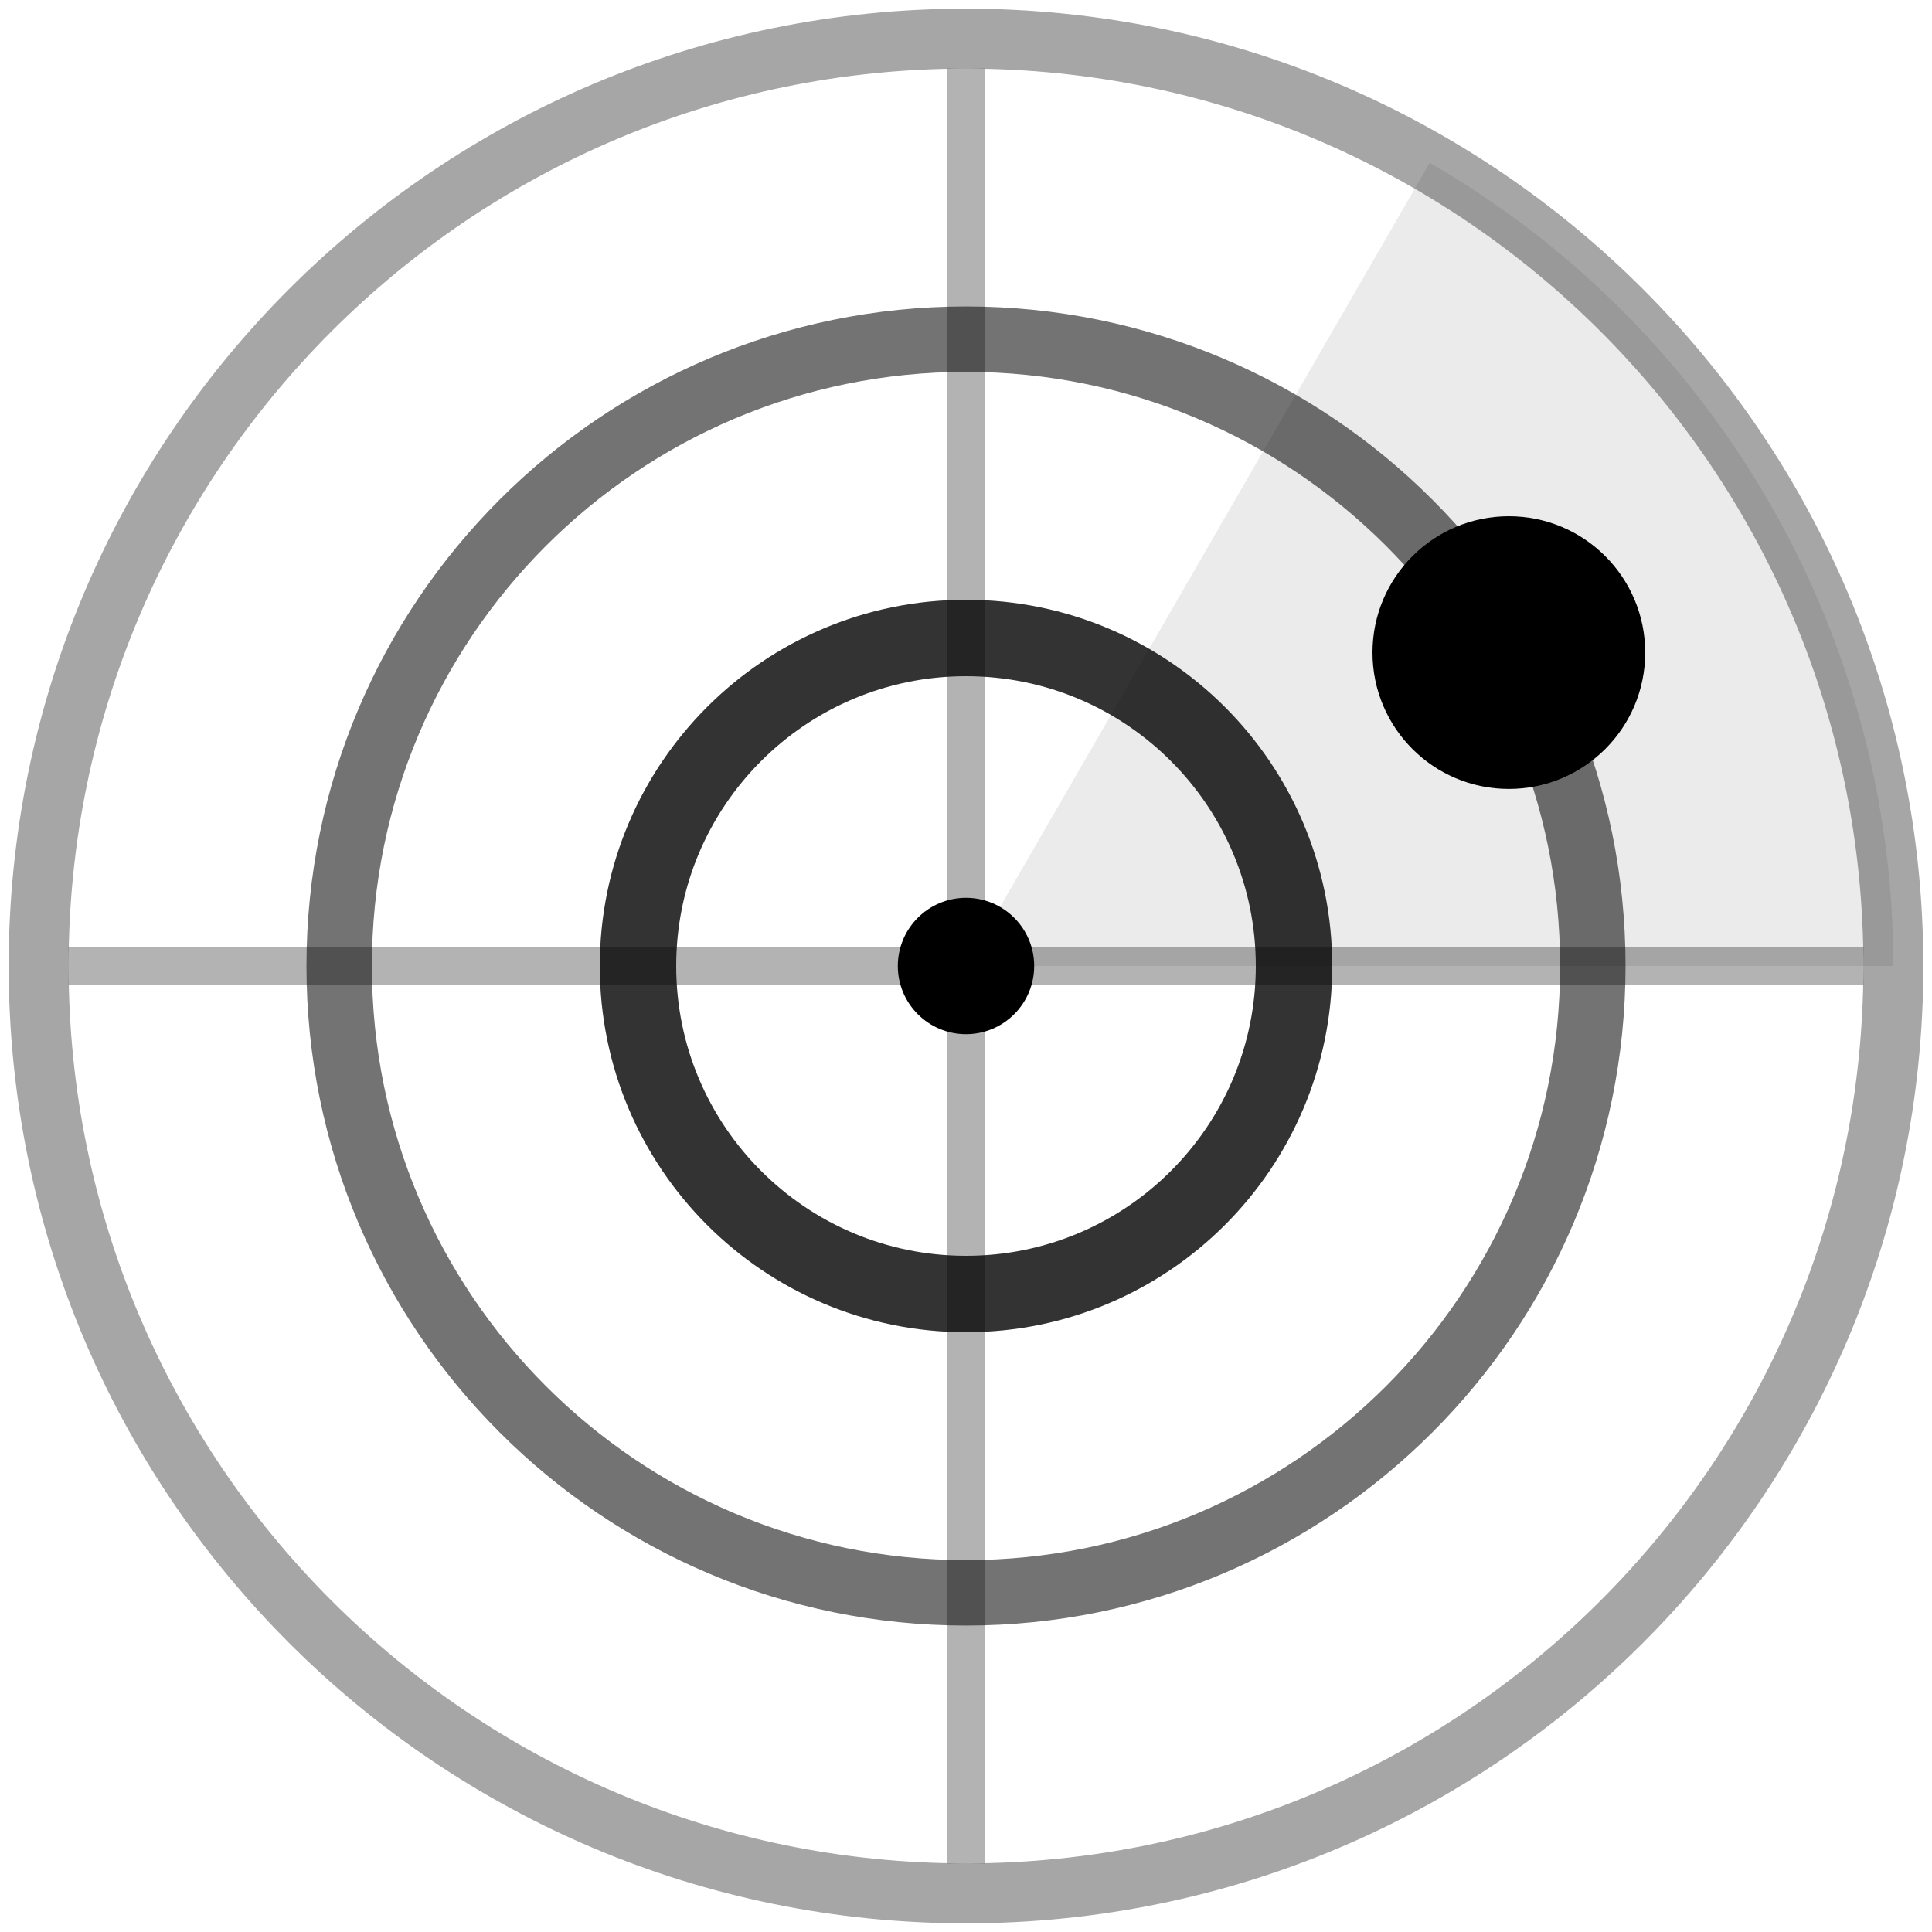
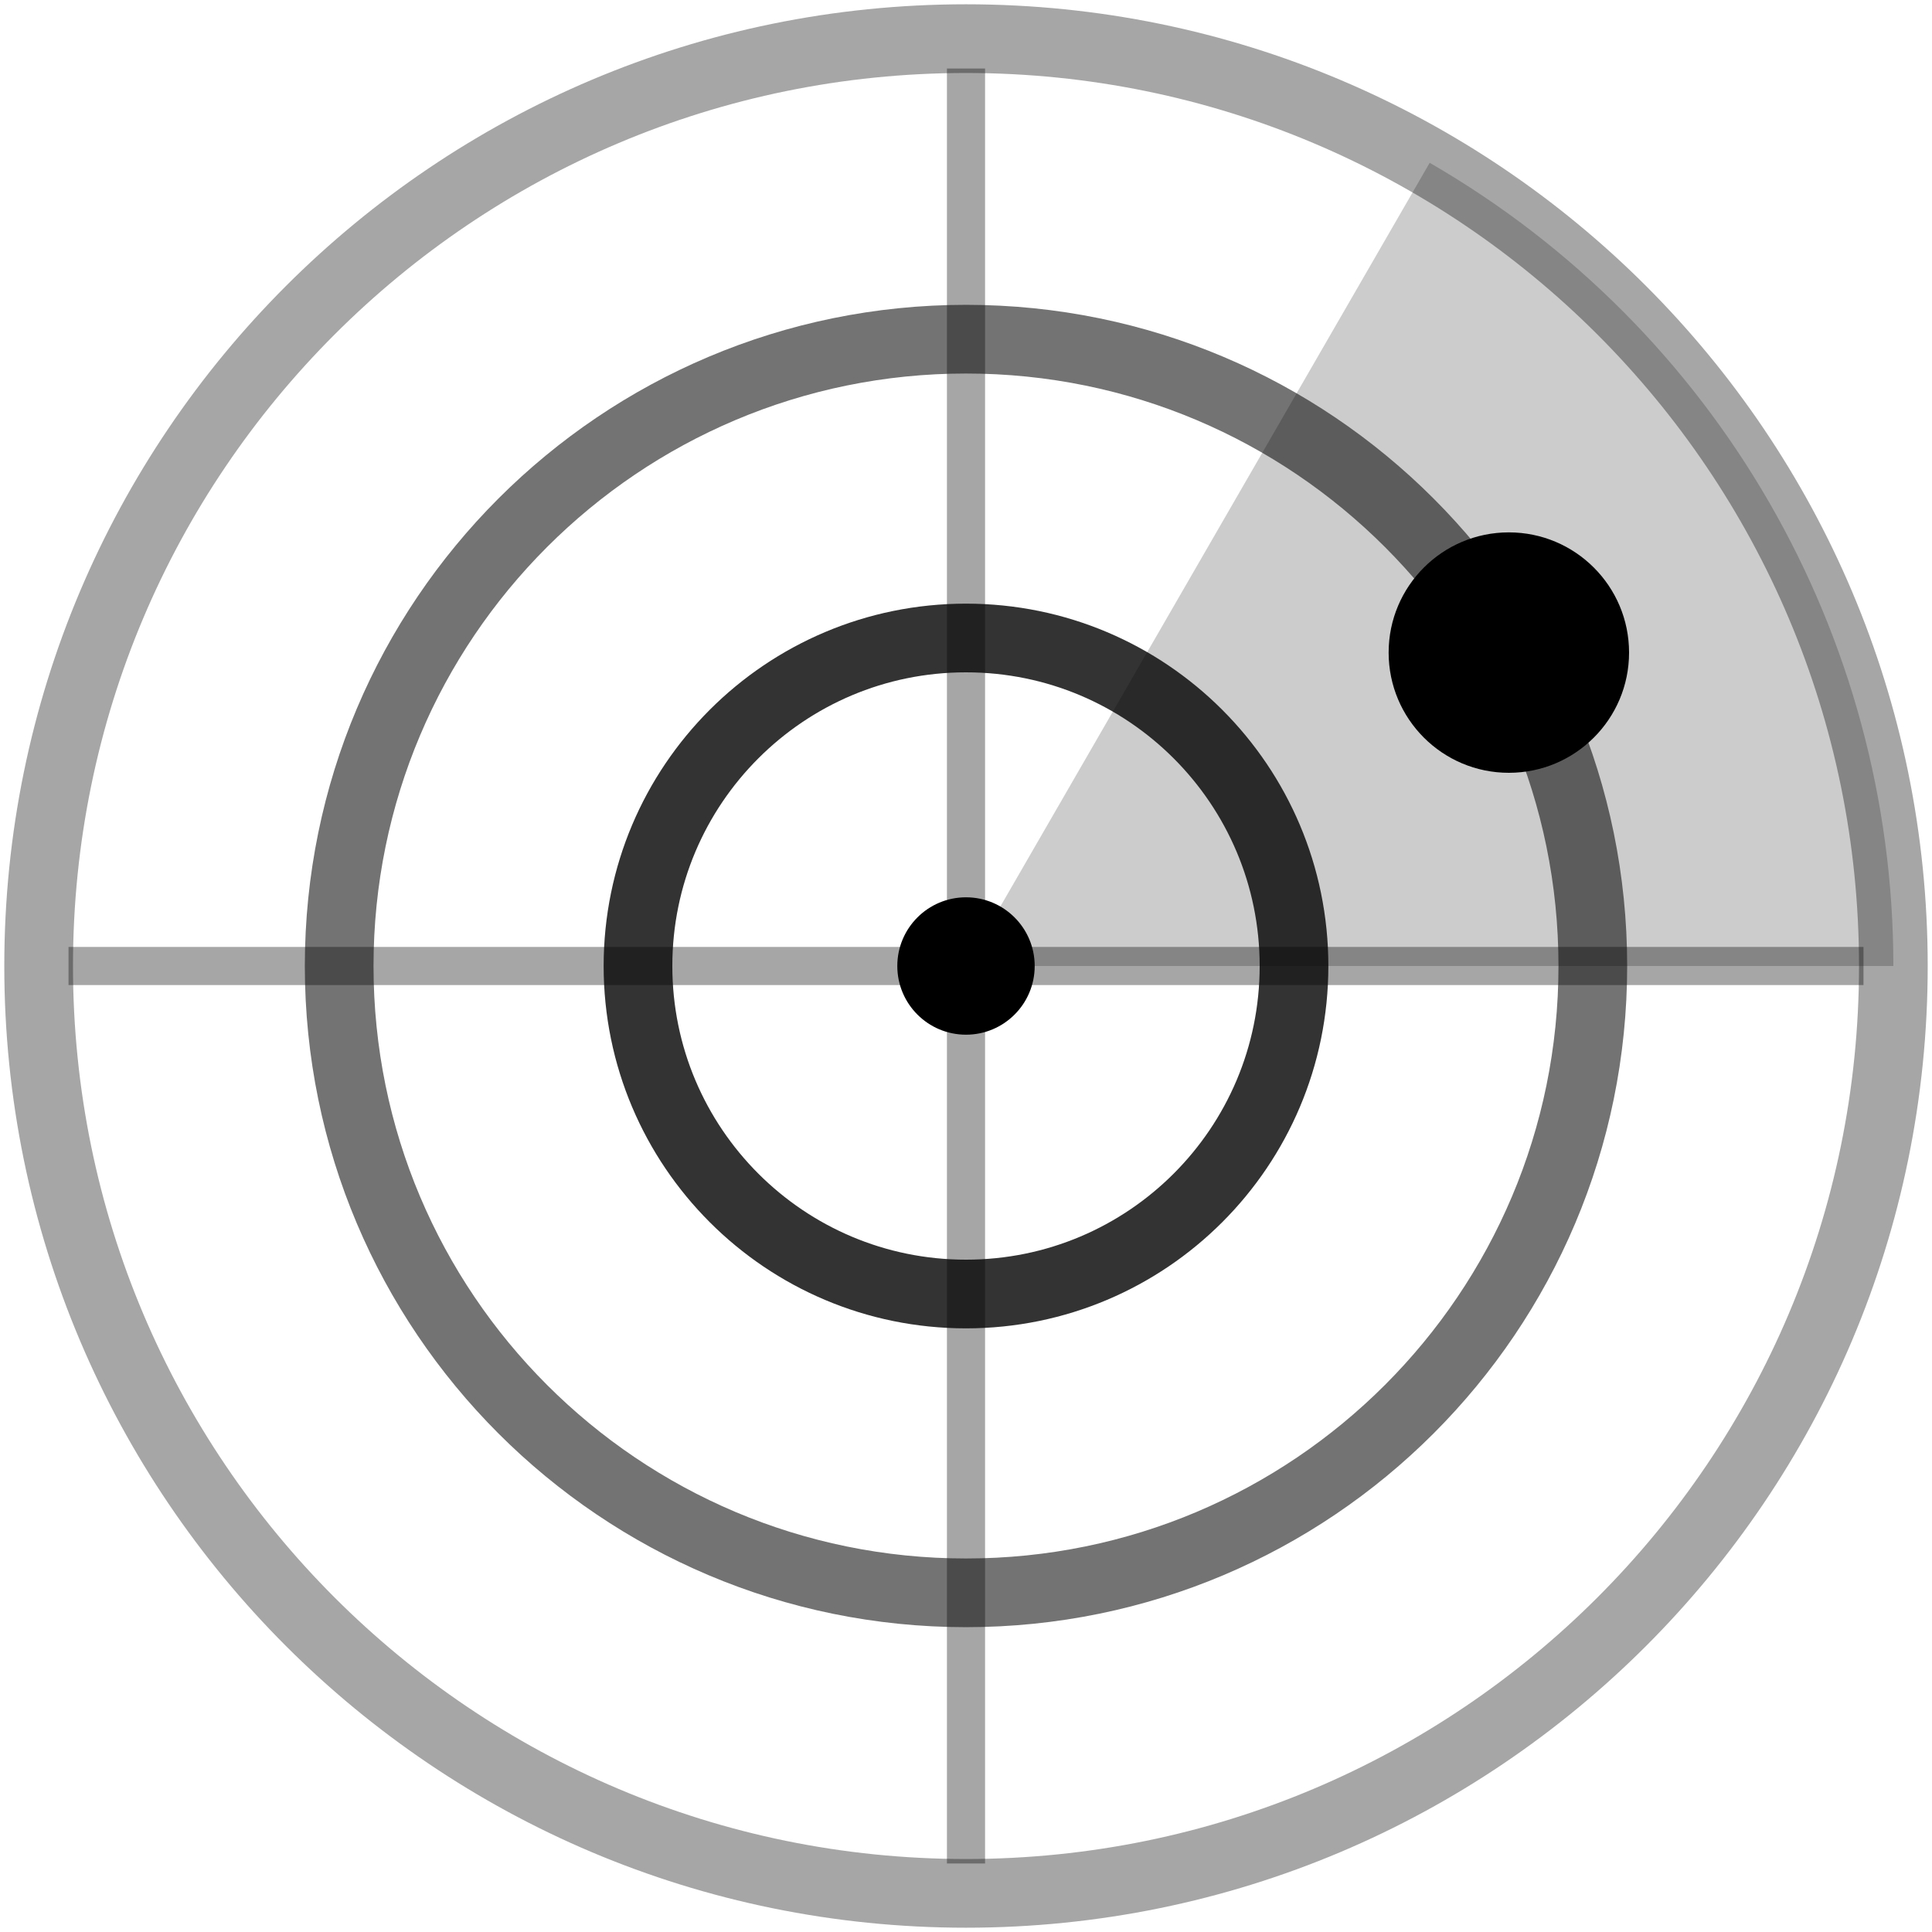
<svg xmlns="http://www.w3.org/2000/svg" width="128" height="128" viewBox="7.75 7.75 112.5 112.5" fill="none">
-   <path d="M64,64 L118,64 A54,54 0 0,0 91,17.23 Z" fill="currentColor" opacity="0.08" />
-   <circle cx="64" cy="64" r="54" stroke="currentColor" stroke-width="3.49" opacity="0.35" />
-   <circle cx="64" cy="64" r="36.5" stroke="currentColor" stroke-width="3.81" opacity="0.55" />
-   <circle cx="64" cy="64" r="19.1" stroke="currentColor" stroke-width="4.45" opacity="0.8" />
-   <line x1="11.74" y1="64" x2="116.26" y2="64" stroke="currentColor" stroke-width="2.22" opacity="0.3" />
-   <line x1="64" y1="11.74" x2="64" y2="116.26" stroke="currentColor" stroke-width="2.22" opacity="0.3" />
-   <circle cx="95.61" cy="45.75" r="7.94" fill="currentColor" />
-   <circle cx="64" cy="64" r="3.97" fill="currentColor" />
+   <path d="M64,64 L118,64 A54,54 0 0,0 91,17.23 Z" fill="currentColor" opacity="0.2" />
+   <circle cx="64" cy="64" r="54" stroke="currentColor" stroke-width="4" opacity="0.35" />
+   <circle cx="64" cy="64" r="36.5" stroke="currentColor" stroke-width="4" opacity="0.55" />
+   <circle cx="64" cy="64" r="19.1" stroke="currentColor" stroke-width="4" opacity="0.8" />
+   <line x1="11.74" y1="64" x2="116.26" y2="64" stroke="currentColor" stroke-width="2.22" opacity="0.35" />
+   <line x1="64" y1="11.74" x2="64" y2="116.26" stroke="currentColor" stroke-width="2.22" opacity="0.35" />
+   <circle cx="95.61" cy="45.75" r="7" fill="currentColor" />
+   <circle cx="64" cy="64" r="4" fill="currentColor" />
</svg>
